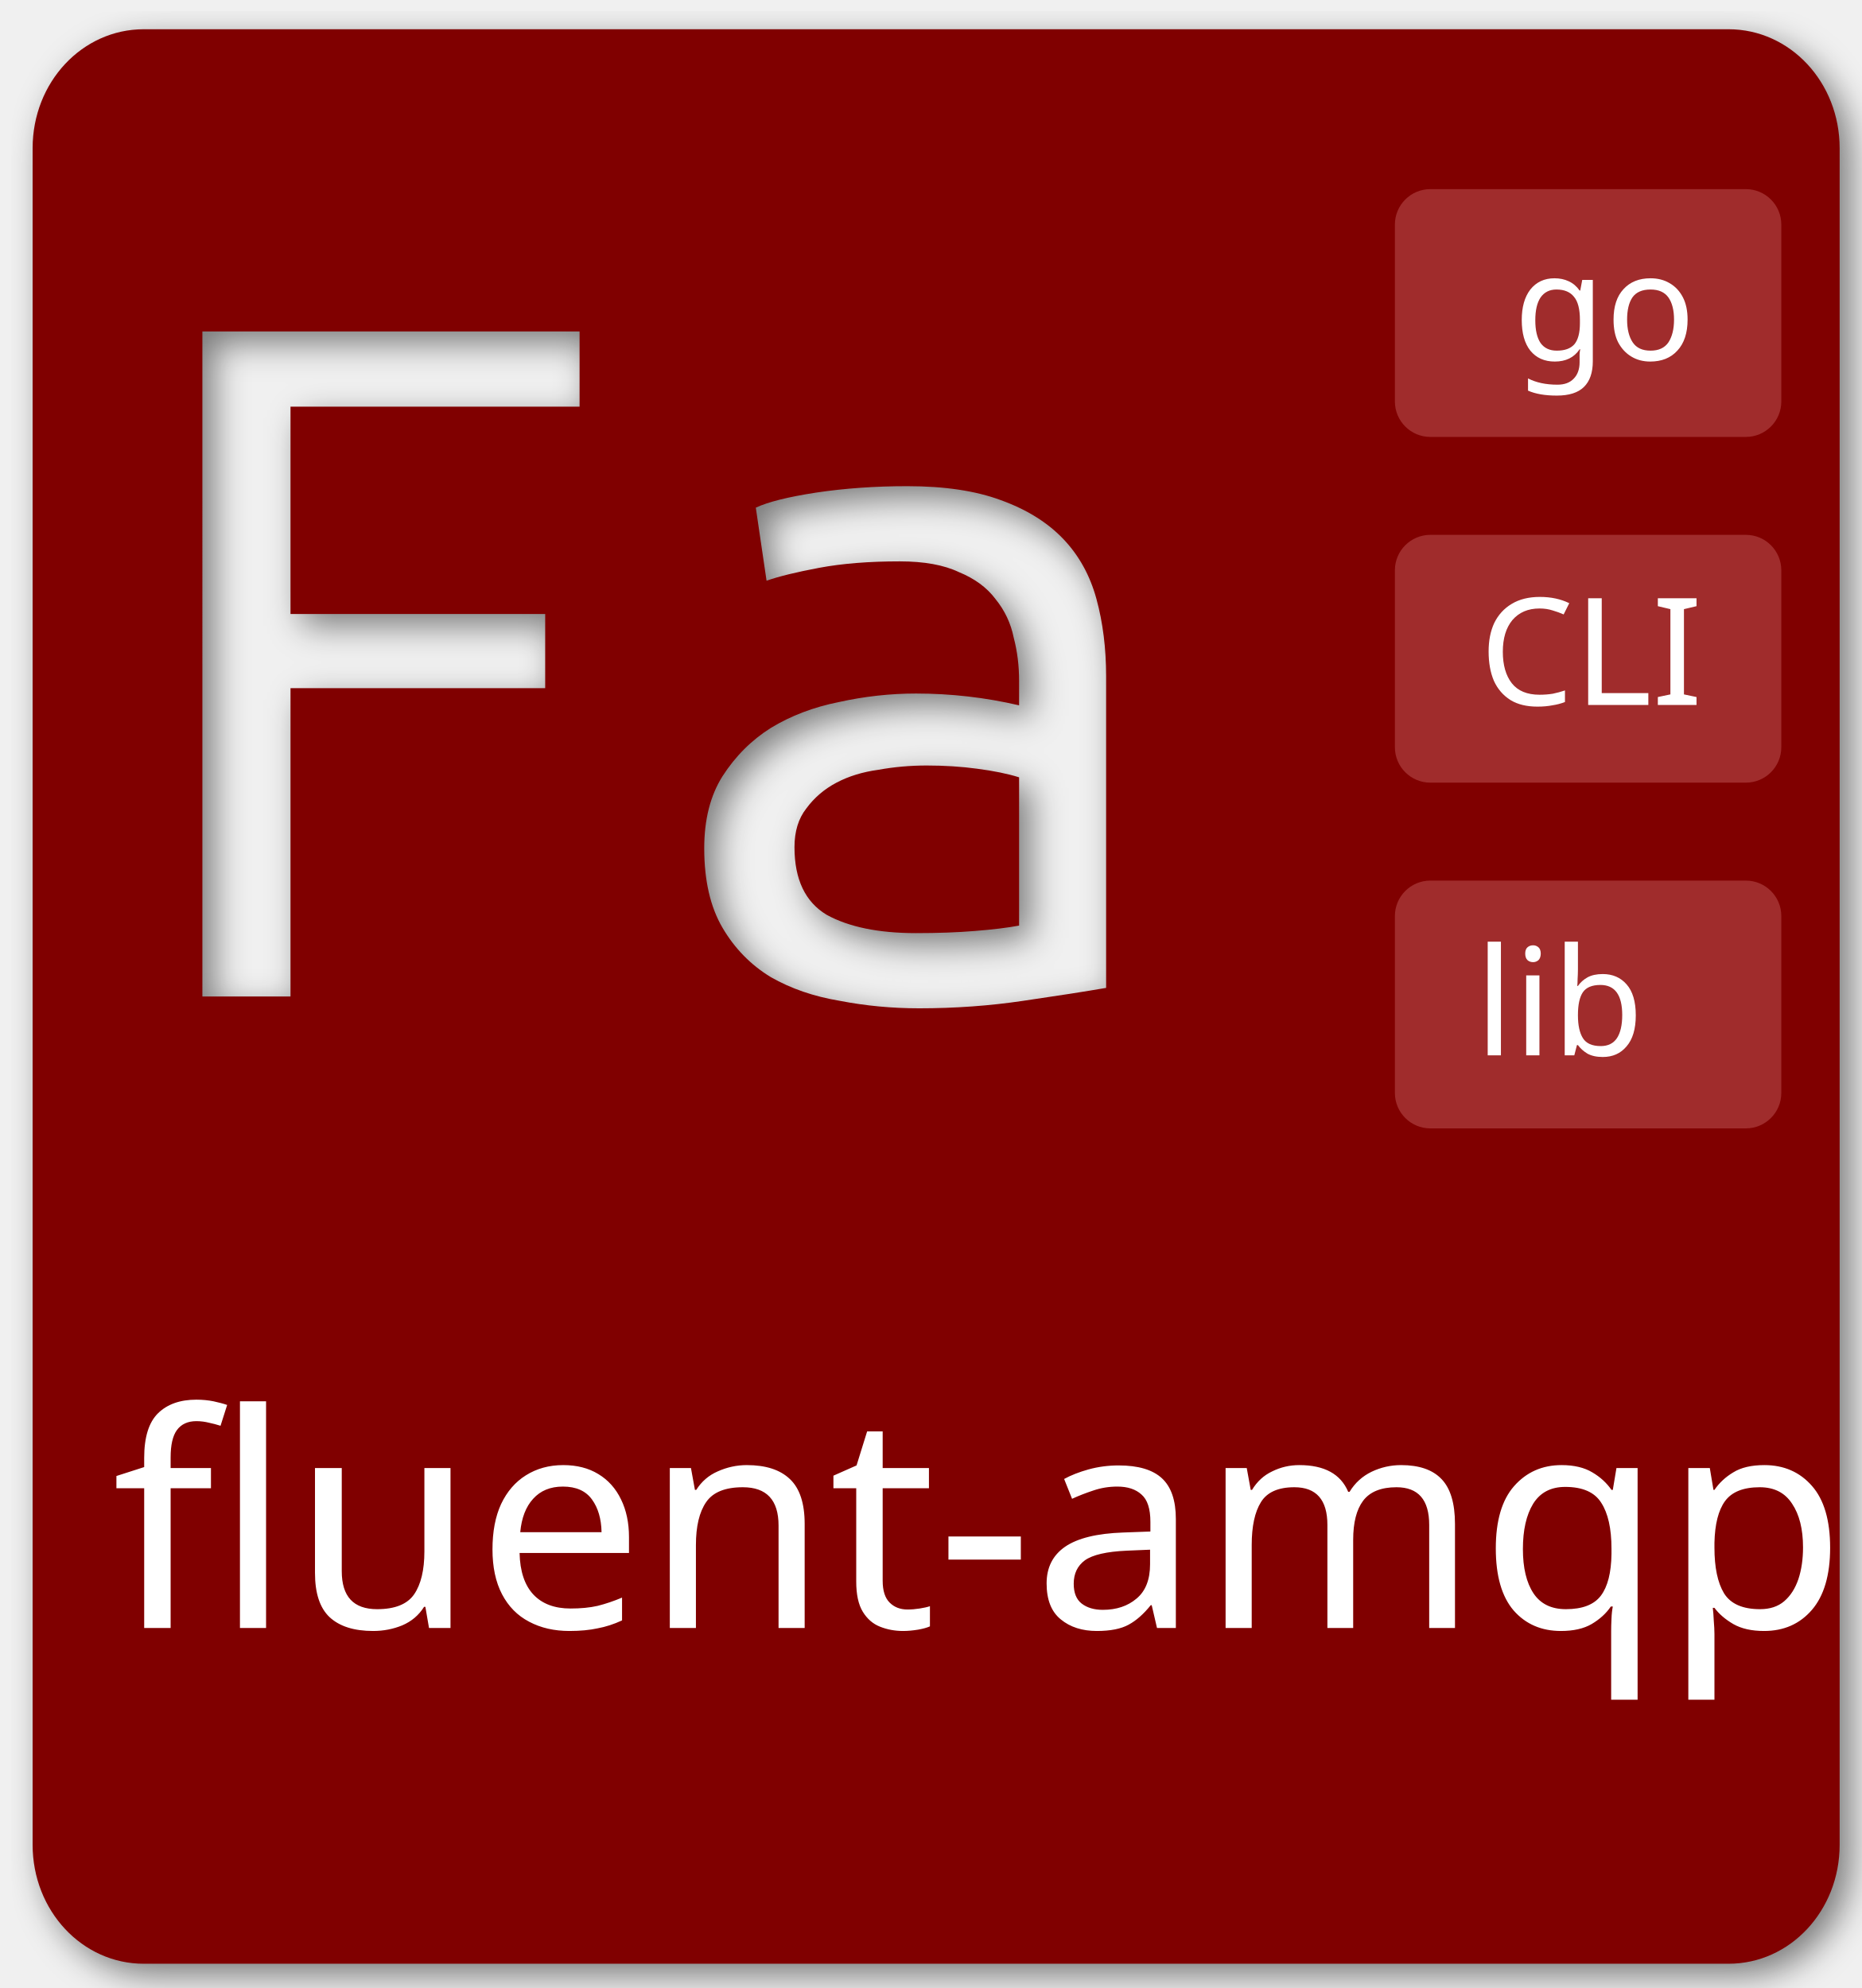
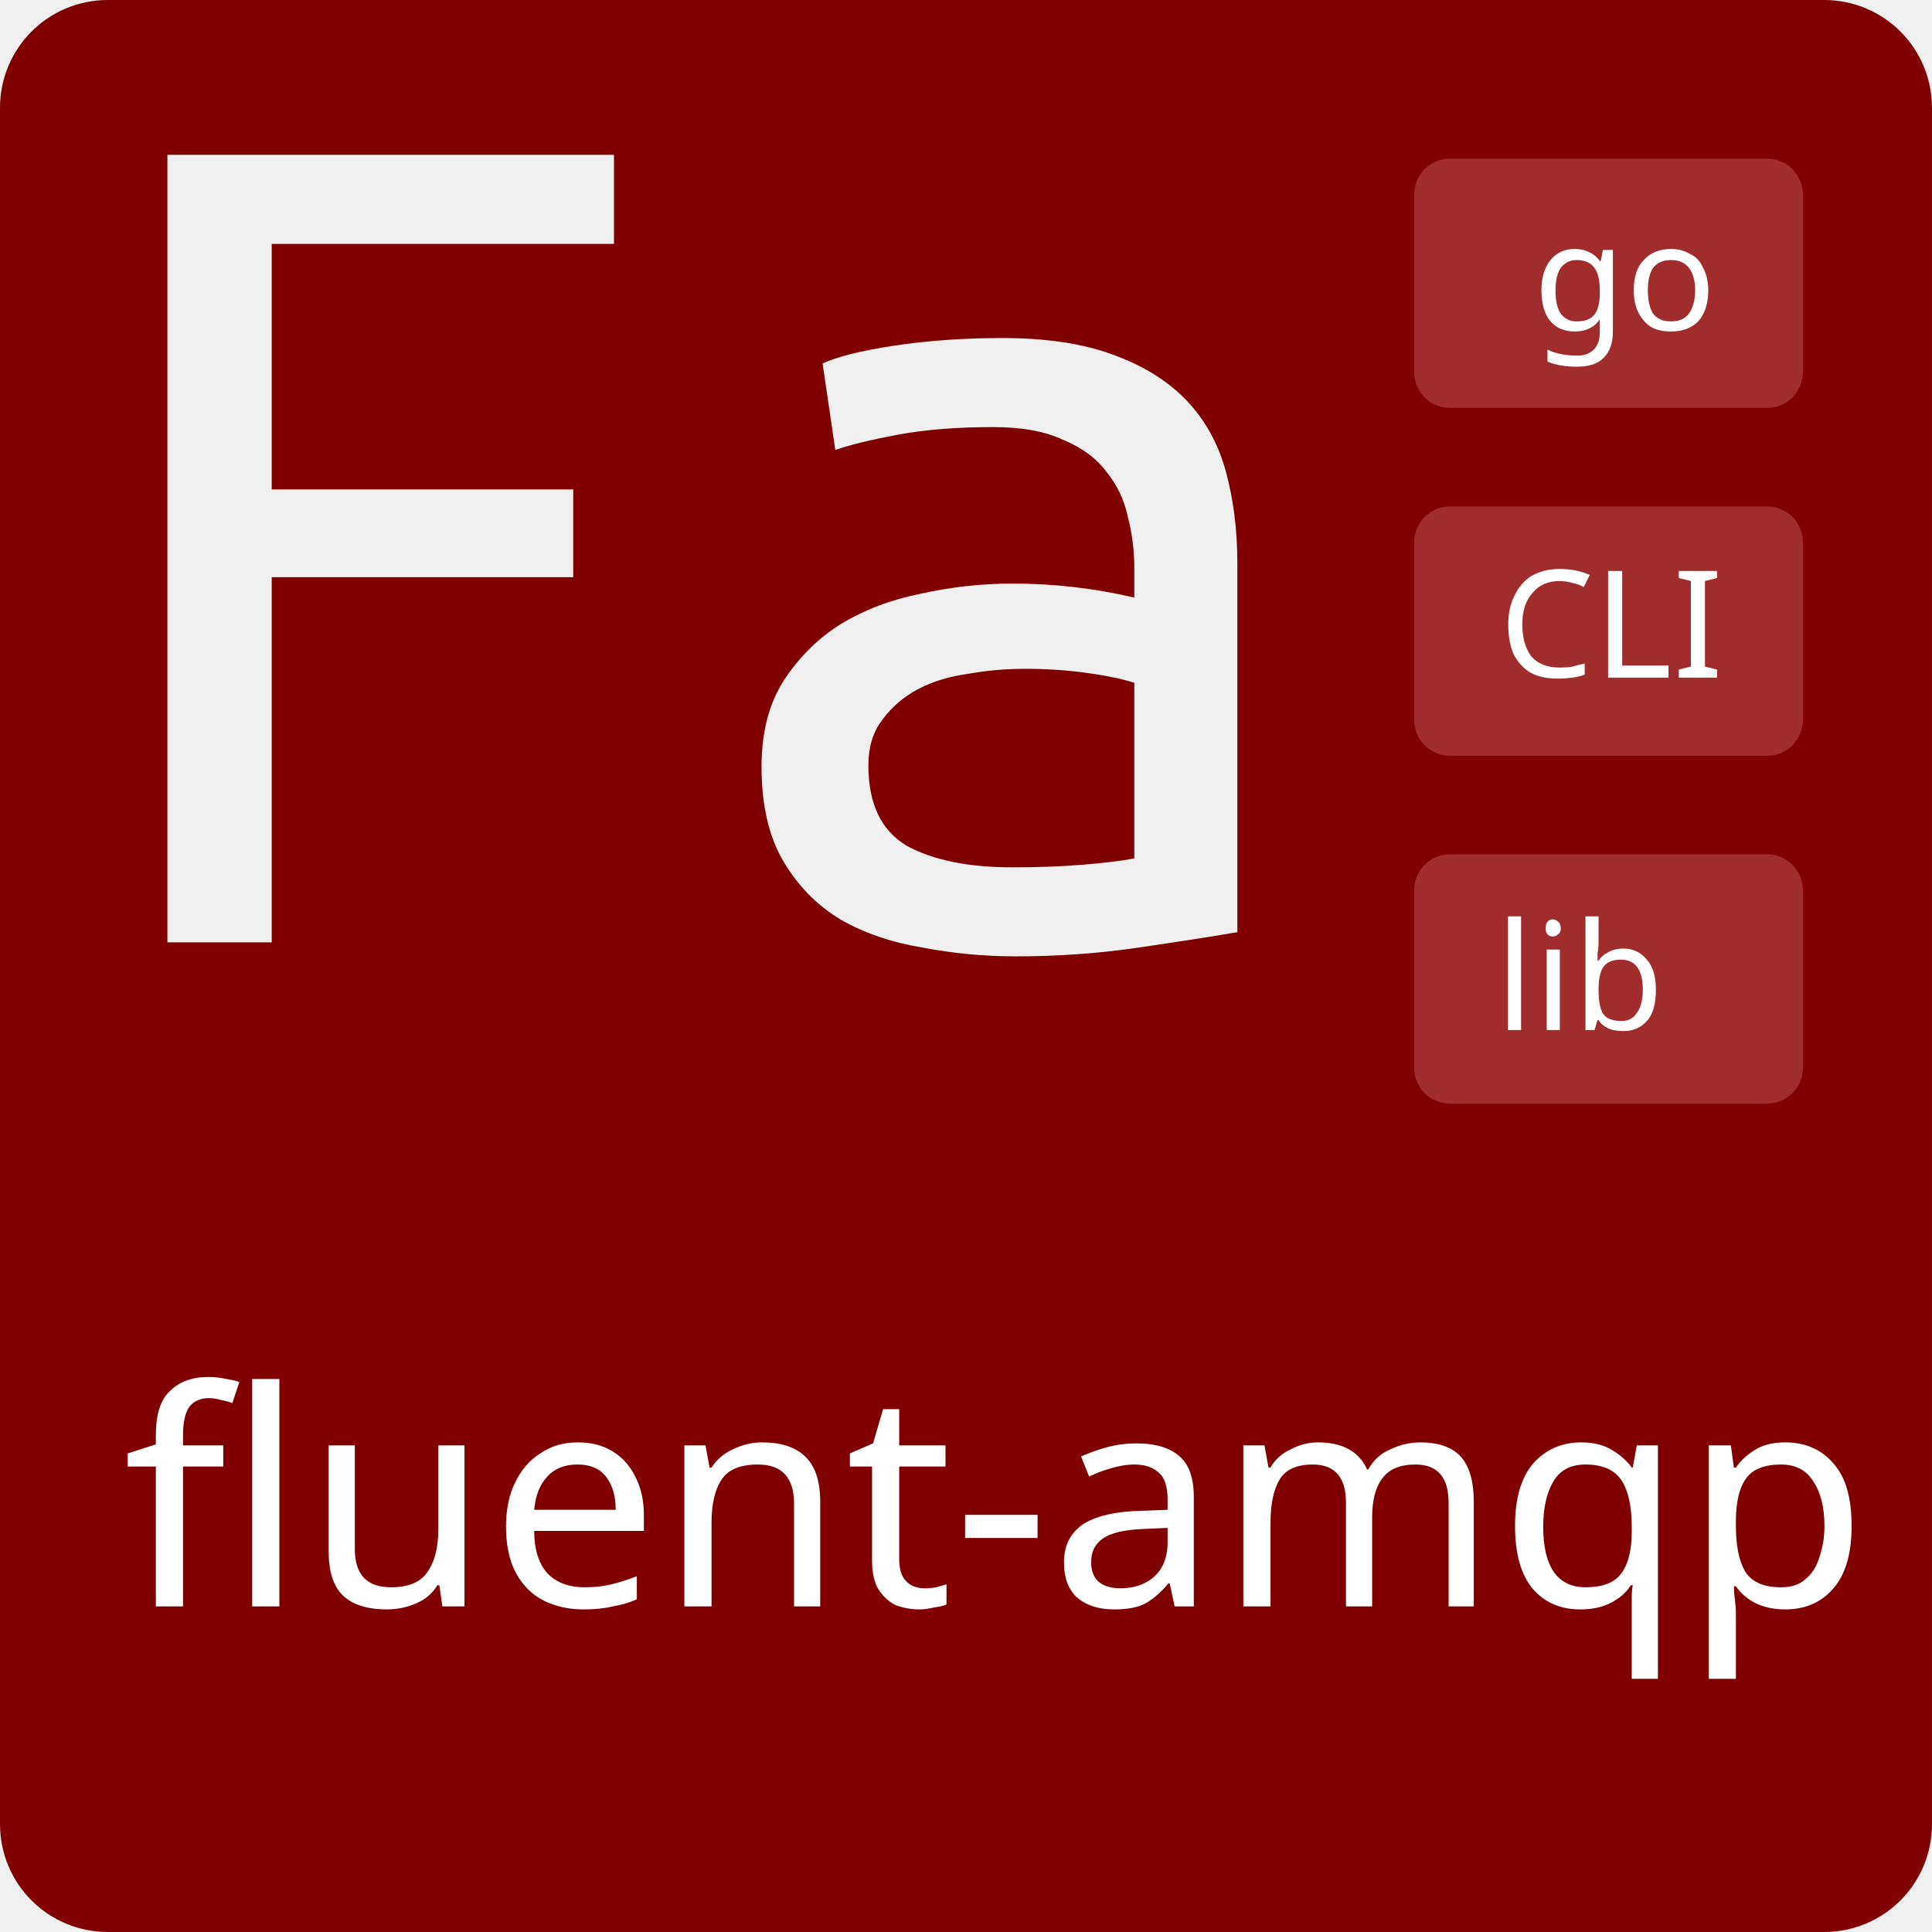
- <svg xmlns="http://www.w3.org/2000/svg" width="332.598" height="355.276" viewBox="0 0 88 94" version="1.1" id="svg8">
+ <svg xmlns="http://www.w3.org/2000/svg" width="113.385" height="113.385" viewBox="0 0 30 30" version="1.1" id="svg8">
  <defs id="defs2">
    <filter style="color-interpolation-filters:sRGB" id="filter200">
      <feFlood flood-opacity="0.498" flood-color="rgb(0,0,0)" result="flood" id="feFlood190" />
      <feComposite in="flood" in2="SourceGraphic" operator="in" result="composite1" id="feComposite192" />
      <feGaussianBlur in="composite1" stdDeviation="3" result="blur" id="feGaussianBlur194" />
      <feOffset dx="2" dy="2" result="offset" id="feOffset196" />
      <feComposite in="SourceGraphic" in2="offset" operator="over" result="composite2" id="feComposite198" />
    </filter>
  </defs>
-   <g id="layer1" transform="translate(-60.44568,-99.4474)">
-     <path style="fill:#800000;stroke-width:0.688;filter:url(#filter200)" d="m 254.133,381.092 c -10.995,0 -19.848,9.478 -19.848,21.252 v 303.209 c 0,11.774 8.852,21.252 19.848,21.252 h 283.162 c 10.995,0 19.848,-9.478 19.848,-21.252 V 402.344 c 0,-11.774 -8.852,-21.252 -19.848,-21.252 z m 10.482,54.008 h 67.393 v 13.441 h -51.648 v 37.055 h 45.504 v 13.248 h -45.504 v 55.105 h -15.744 z m 125.951,27.648 c 6.656,0 12.225,0.832 16.705,2.496 4.608,1.664 8.319,3.968 11.135,6.912 2.816,2.944 4.801,6.528 5.953,10.752 1.152,4.224 1.727,8.832 1.727,13.824 v 55.68 c -3.712,0.64 -8.639,1.409 -14.783,2.305 -6.016,0.896 -12.223,1.344 -18.623,1.344 -4.864,0 -9.601,-0.448 -14.209,-1.344 -4.608,-0.768 -8.703,-2.177 -12.287,-4.225 -3.584,-2.176 -6.465,-5.12 -8.641,-8.832 -2.176,-3.712 -3.264,-8.447 -3.264,-14.207 0,-5.12 1.088,-9.409 3.264,-12.865 2.304,-3.584 5.185,-6.463 8.641,-8.639 3.584,-2.176 7.616,-3.713 12.096,-4.609 4.608,-1.024 9.216,-1.535 13.824,-1.535 6.272,0 12.416,0.703 18.432,2.111 V 497.5 c 0,-2.688 -0.321,-5.248 -0.961,-7.68 -0.512,-2.56 -1.6,-4.864 -3.264,-6.912 -1.536,-2.048 -3.711,-3.649 -6.527,-4.801 -2.688,-1.28 -6.209,-1.92 -10.561,-1.92 -5.504,0 -10.304,0.384 -14.4,1.152 -4.096,0.768 -7.232,1.537 -9.408,2.305 l -1.92,-13.057 c 2.176,-1.024 5.76,-1.919 10.752,-2.688 5.12,-0.768 10.56,-1.152 16.32,-1.152 z m 3.457,49.92 c -2.944,0 -5.825,0.256 -8.641,0.768 -2.816,0.384 -5.312,1.153 -7.488,2.305 -2.176,1.152 -3.967,2.687 -5.375,4.607 -1.408,1.792 -2.113,4.096 -2.113,6.912 0,5.76 1.92,9.792 5.76,12.096 3.968,2.176 9.281,3.266 15.938,3.266 3.968,0 7.487,-0.129 10.559,-0.385 3.2,-0.256 5.825,-0.577 7.873,-0.961 V 514.779 c -2.048,-0.64 -4.544,-1.151 -7.488,-1.535 -2.816,-0.384 -5.823,-0.576 -9.023,-0.576 z" transform="scale(0.2645833)" id="rect80" />
-     <text xml:space="preserve" style="font-style:normal;font-weight:normal;font-size:10.583px;line-height:1.25;font-family:sans-serif;letter-spacing:0px;word-spacing:0px;fill:#ffffff;fill-opacity:1;stroke:none;stroke-width:0.265" x="65.731" y="176.426" id="text204">
-       <tspan x="65.731" y="176.426" style="font-style:normal;font-variant:normal;font-weight:normal;font-stretch:normal;font-size:14.111px;font-family:'Ubuntu Mono';-inkscape-font-specification:'Ubuntu Mono';fill:#ffffff;stroke-width:0.265" id="tspan206">fluent-amqp</tspan>
+   <g id="layer1" transform="translate(-89.90433,-131.4896)">
+     <path style="fill:#800000;stroke-width:1" d="m 14.416,11.551 c -3.509,0 -6.334,2.825 -6.334,6.334 V 118.602 c 0,3.509 2.825,6.334 6.334,6.334 H 115.133 c 3.509,0 6.334,-2.825 6.334,-6.334 V 17.885 c 0,-3.509 -2.825,-6.334 -6.334,-6.334 z m 3.49,9.086 h 26.209 v 5.227 H 24.029 v 14.41 h 17.695 v 5.152 H 24.029 V 66.855 H 17.906 Z m 48.98,10.752 c 2.588,0 4.754,0.324 6.496,0.971 1.792,0.647 3.237,1.543 4.332,2.688 1.095,1.145 1.866,2.539 2.314,4.182 0.448,1.643 0.672,3.436 0.672,5.377 v 21.652 c -1.444,0.249 -3.361,0.548 -5.75,0.896 -2.34,0.348 -4.753,0.523 -7.242,0.523 -1.892,0 -3.733,-0.175 -5.525,-0.523 -1.792,-0.299 -3.386,-0.846 -4.779,-1.643 -1.394,-0.846 -2.513,-1.992 -3.359,-3.436 -0.846,-1.444 -1.27,-3.285 -1.27,-5.525 0,-1.991 0.423,-3.658 1.27,-5.002 0.896,-1.394 2.015,-2.513 3.359,-3.359 1.394,-0.846 2.963,-1.445 4.705,-1.793 1.792,-0.398 3.583,-0.598 5.375,-0.598 2.439,0 4.828,0.275 7.168,0.822 v -1.717 c 0,-1.045 -0.124,-2.041 -0.373,-2.986 -0.199,-0.996 -0.622,-1.893 -1.27,-2.689 -0.597,-0.796 -1.444,-1.417 -2.539,-1.865 -1.045,-0.498 -2.413,-0.748 -4.105,-0.748 -2.14,0 -4.007,0.151 -5.6,0.449 -1.593,0.299 -2.814,0.596 -3.66,0.895 l -0.746,-5.076 c 0.846,-0.398 2.24,-0.746 4.182,-1.045 1.991,-0.299 4.106,-0.449 6.346,-0.449 z m 1.346,19.414 c -1.145,0 -2.266,0.1 -3.361,0.299 -1.095,0.149 -2.066,0.447 -2.912,0.895 -0.846,0.448 -1.542,1.046 -2.09,1.793 -0.548,0.697 -0.822,1.592 -0.822,2.688 0,2.24 0.747,3.809 2.24,4.705 1.543,0.846 3.609,1.27 6.197,1.27 1.543,0 2.913,-0.051 4.107,-0.15 1.244,-0.1 2.264,-0.224 3.061,-0.373 V 51.623 c -0.796,-0.249 -1.767,-0.446 -2.912,-0.596 -1.095,-0.149 -2.263,-0.225 -3.508,-0.225 z" id="rect4837" transform="matrix(0.2645833,0,0,0.2645833,87.76596,128.4334)" />
+     <text xml:space="preserve" style="font-style:normal;font-weight:normal;font-size:3.497px;line-height:1.25;font-family:sans-serif;letter-spacing:0px;word-spacing:0px;fill:#ffffff;fill-opacity:1;stroke:none;stroke-width:0.087" x="91.825" y="156.431" id="text204">
+       <tspan x="91.825" y="156.431" style="font-style:normal;font-variant:normal;font-weight:normal;font-stretch:normal;font-size:4.662px;font-family:'Ubuntu Mono';-inkscape-font-specification:'Ubuntu Mono';fill:#ffffff;stroke-width:0.087" id="tspan206">fluent-amqp</tspan>
    </text>
-     <rect style="fill:#a02c2c;stroke-width:0.277" id="rect223" width="18.267" height="11.717" x="126.386" y="108.39" rx="1.676" ry="1.676" />
-     <rect style="fill:#a02c2c;stroke-width:0.277" id="rect223-5" width="18.267" height="11.717" x="126.386" y="124.737" rx="1.676" ry="1.676" />
-     <text xml:space="preserve" style="font-style:normal;font-weight:normal;font-size:10.583px;line-height:1.25;font-family:sans-serif;letter-spacing:0px;word-spacing:0px;fill:#ffffff;fill-opacity:1;stroke:none;stroke-width:0.265" x="130.38" y="132.783" id="text221">
-       <tspan id="tspan219" x="130.38" y="132.783" style="font-style:normal;font-variant:normal;font-weight:normal;font-stretch:normal;font-size:7.056px;font-family:'Ubuntu Mono';-inkscape-font-specification:'Ubuntu Mono';fill:#ffffff;stroke-width:0.265">CLI</tspan>
+     <rect style="fill:#a02c2c;stroke-width:0.091" id="rect223" width="6.035" height="3.871" x="111.864" y="133.953" rx="0.554" ry="0.554" />
+     <rect style="fill:#a02c2c;stroke-width:0.091" id="rect223-5" width="6.035" height="3.871" x="111.864" y="139.354" rx="0.554" ry="0.554" />
+     <text xml:space="preserve" style="font-style:normal;font-weight:normal;font-size:3.497px;line-height:1.25;font-family:sans-serif;letter-spacing:0px;word-spacing:0px;fill:#ffffff;fill-opacity:1;stroke:none;stroke-width:0.087" x="113.184" y="142.012" id="text221">
+       <tspan id="tspan219" x="113.184" y="142.012" style="font-style:normal;font-variant:normal;font-weight:normal;font-stretch:normal;font-size:2.331px;font-family:'Ubuntu Mono';-inkscape-font-specification:'Ubuntu Mono';fill:#ffffff;stroke-width:0.087">CLI</tspan>
    </text>
-     <text xml:space="preserve" style="font-style:normal;font-weight:normal;font-size:10.583px;line-height:1.25;font-family:sans-serif;letter-spacing:0px;word-spacing:0px;fill:#ffffff;fill-opacity:1;stroke:none;stroke-width:0.265" x="131.992" y="116.465" id="text221-1">
-       <tspan id="tspan219-2" x="131.992" y="116.465" style="font-style:normal;font-variant:normal;font-weight:normal;font-stretch:normal;font-size:7.056px;font-family:'Ubuntu Mono';-inkscape-font-specification:'Ubuntu Mono';fill:#ffffff;stroke-width:0.265">go</tspan>
+     <text xml:space="preserve" style="font-style:normal;font-weight:normal;font-size:3.497px;line-height:1.25;font-family:sans-serif;letter-spacing:0px;word-spacing:0px;fill:#ffffff;fill-opacity:1;stroke:none;stroke-width:0.087" x="113.716" y="136.621" id="text221-1">
+       <tspan id="tspan219-2" x="113.716" y="136.621" style="font-style:normal;font-variant:normal;font-weight:normal;font-stretch:normal;font-size:2.331px;font-family:'Ubuntu Mono';-inkscape-font-specification:'Ubuntu Mono';fill:#ffffff;stroke-width:0.087">go</tspan>
    </text>
-     <rect style="fill:#a02c2c;stroke-width:0.277" id="rect223-5-7" width="18.267" height="11.717" x="126.386" y="141.085" rx="1.676" ry="1.676" />
-     <text xml:space="preserve" style="font-style:normal;font-weight:normal;font-size:10.583px;line-height:1.25;font-family:sans-serif;letter-spacing:0px;word-spacing:0px;fill:#ffffff;fill-opacity:1;stroke:none;stroke-width:0.265" x="130.179" y="149.349" id="text221-0">
-       <tspan id="tspan219-9" x="130.179" y="149.349" style="font-style:normal;font-variant:normal;font-weight:normal;font-stretch:normal;font-size:7.056px;font-family:'Ubuntu Mono';-inkscape-font-specification:'Ubuntu Mono';fill:#ffffff;stroke-width:0.265">lib</tspan>
+     <rect style="fill:#a02c2c;stroke-width:0.091" id="rect223-5-7" width="6.035" height="3.871" x="111.864" y="144.755" rx="0.554" ry="0.554" />
+     <text xml:space="preserve" style="font-style:normal;font-weight:normal;font-size:3.497px;line-height:1.25;font-family:sans-serif;letter-spacing:0px;word-spacing:0px;fill:#ffffff;fill-opacity:1;stroke:none;stroke-width:0.087" x="113.117" y="147.485" id="text221-0">
+       <tspan id="tspan219-9" x="113.117" y="147.485" style="font-style:normal;font-variant:normal;font-weight:normal;font-stretch:normal;font-size:2.331px;font-family:'Ubuntu Mono';-inkscape-font-specification:'Ubuntu Mono';fill:#ffffff;stroke-width:0.087">lib</tspan>
    </text>
  </g>
</svg>
